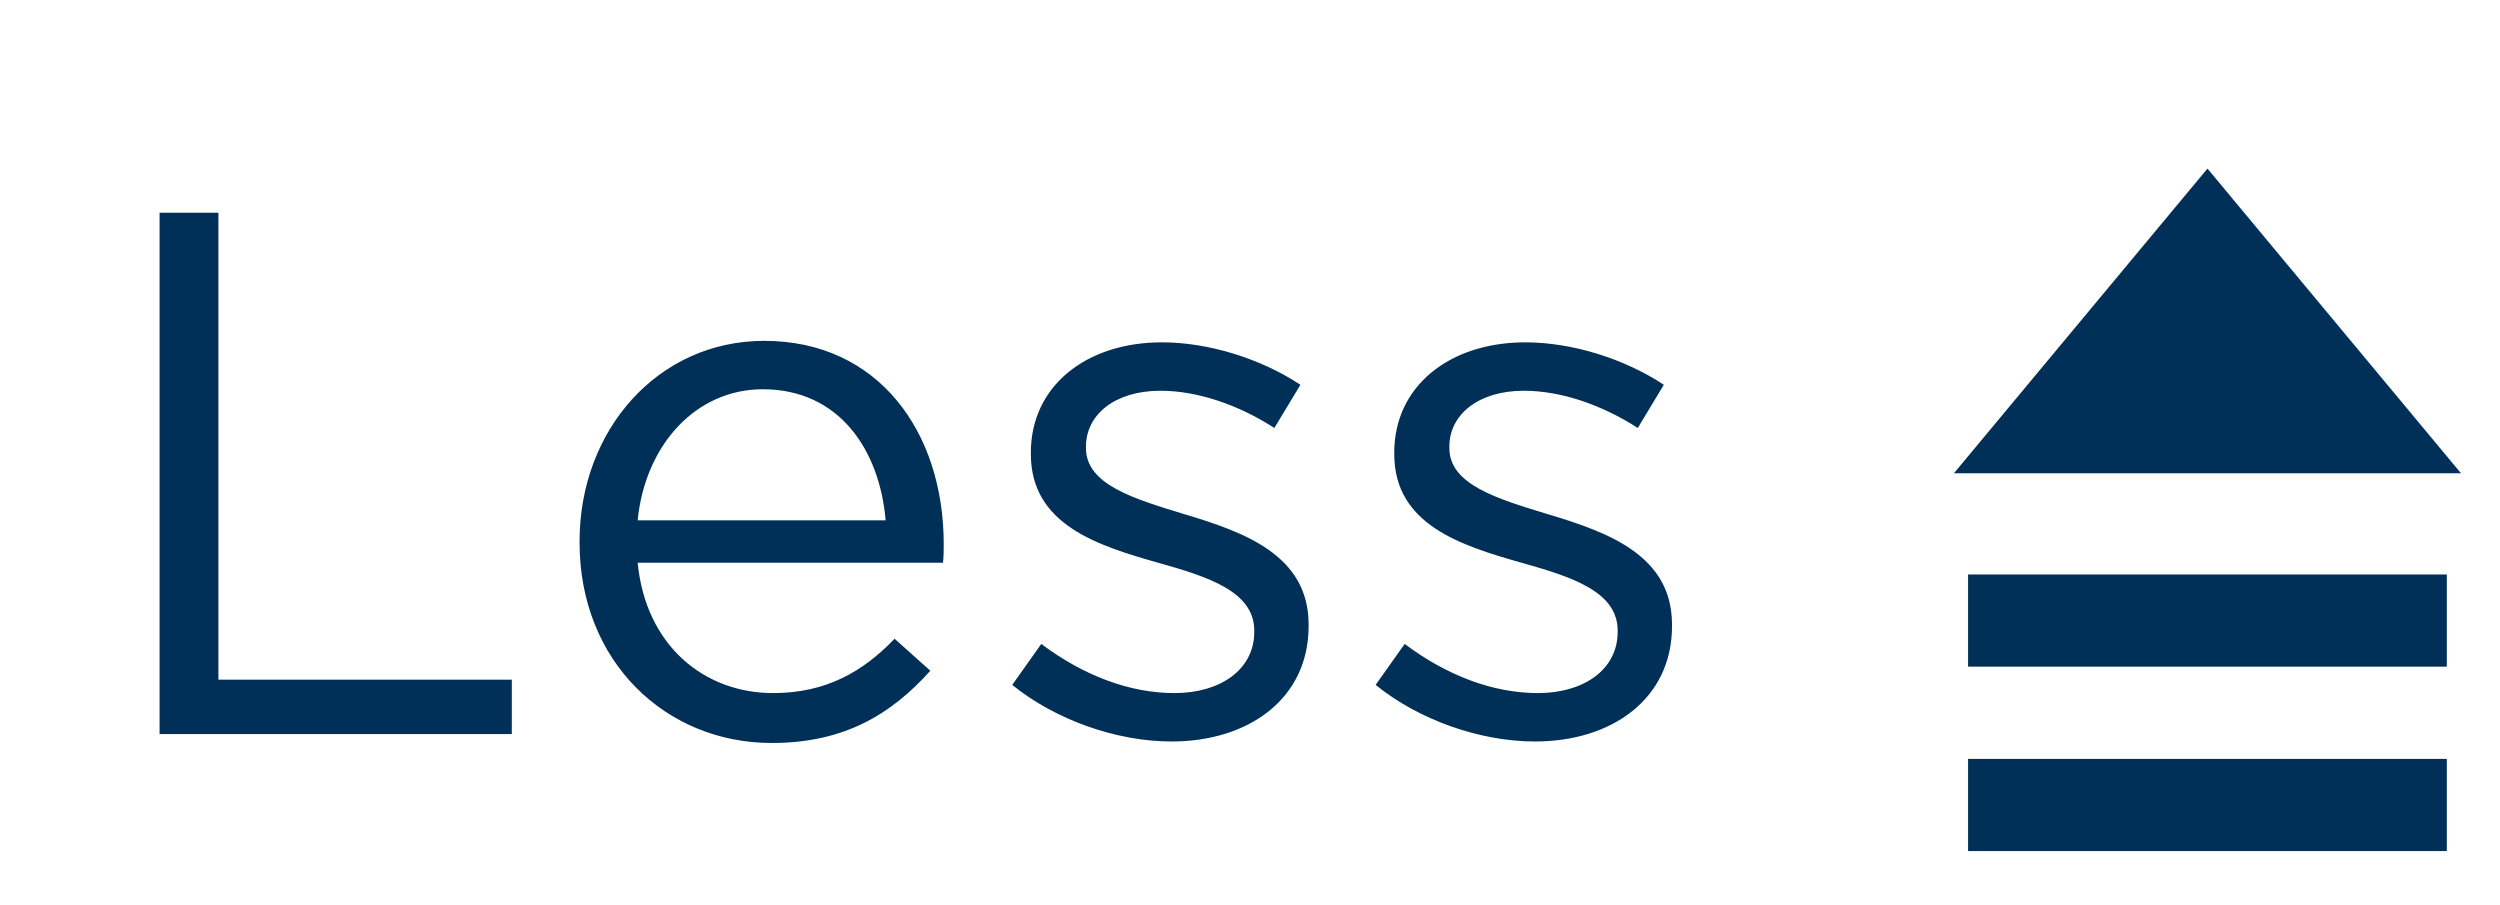
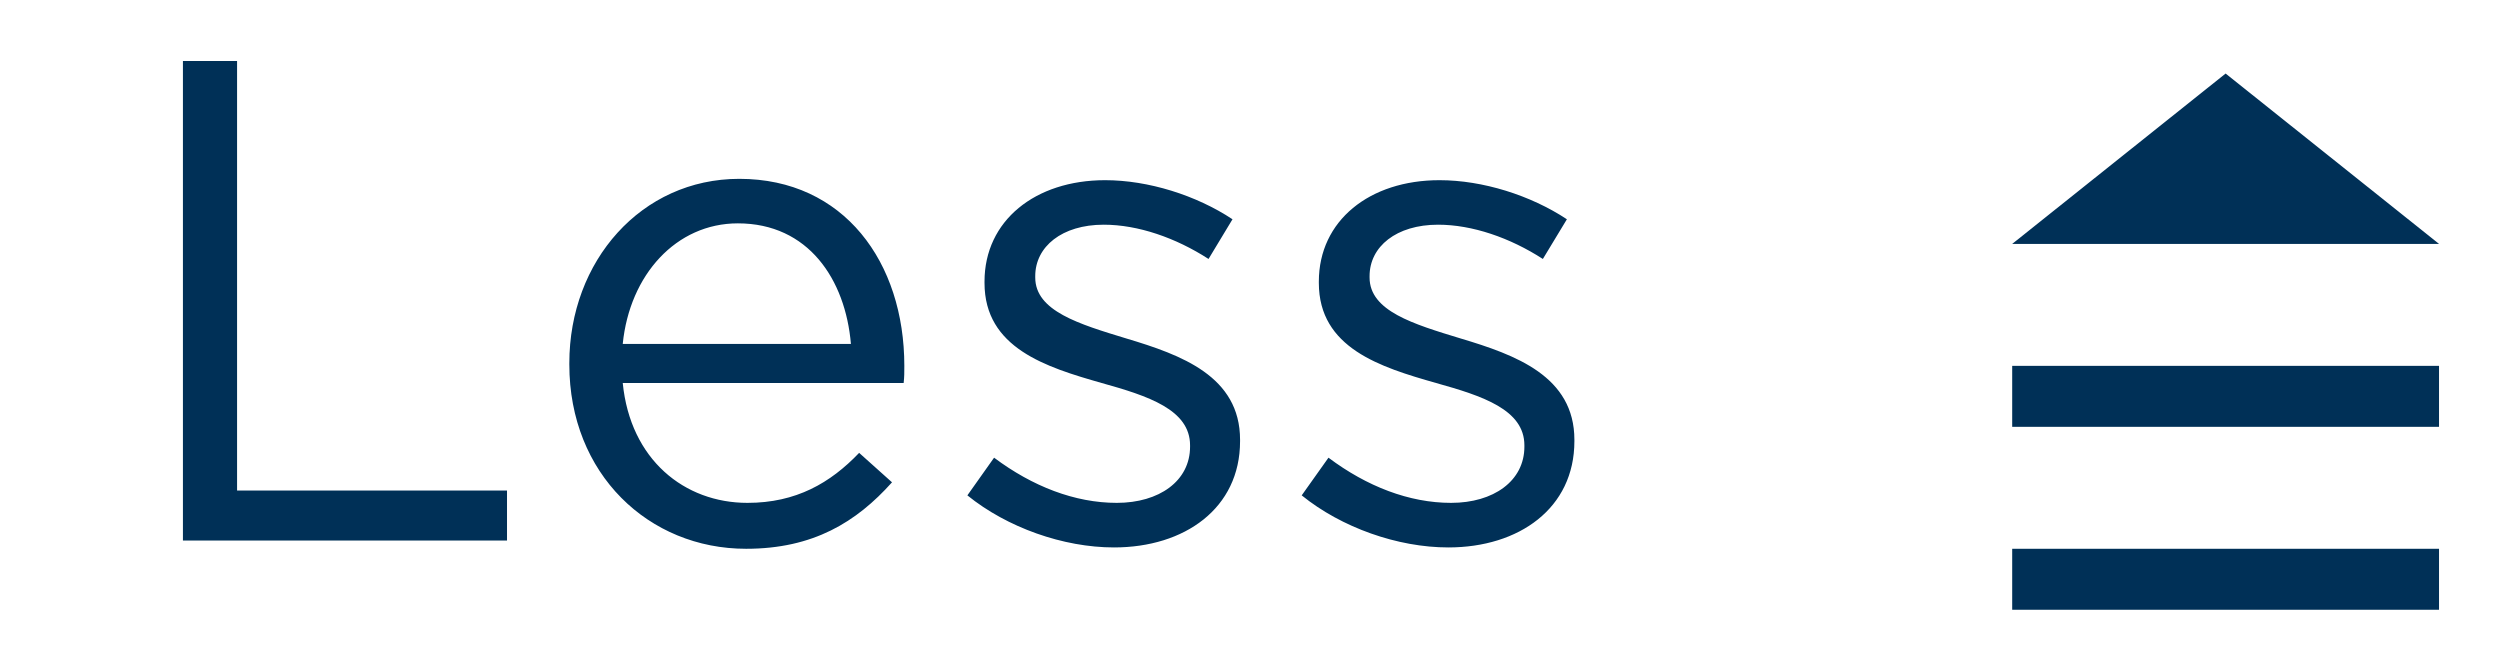
- <svg xmlns="http://www.w3.org/2000/svg" width="47px" height="17px" viewBox="0 0 47 17" version="1.1">
+ <svg xmlns="http://www.w3.org/2000/svg" width="41px" height="11px" viewBox="0 0 41 11" version="1.1">
  <defs />
  <g id="Symbols" stroke="none" stroke-width="1" fill="none" fill-rule="evenodd">
    <g id="show_less" fill="#003057">
-       <g id="Group-3" transform="translate(41.5, 9.5) rotate(-180) translate(-41.5, -9.5) translate(37, 3)">
-         <polygon id="Triangle-2" transform="translate(4.5, 9.966667) rotate(-270) translate(-4.5, -9.966667) " points="7.364 9.967 1.636 14.733 1.636 5.2" />
-         <rect id="Rectangle-14" x="0" y="3.467" width="9" height="1.733" />
-         <rect id="Rectangle-14-Copy" x="0" y="0" width="9" height="1.733" />
+       <path d="M3,8.865 L8.315,8.865 L8.315,8.045 L3.888,8.045 L3.888,1 L3,1 L3,8.865 Z M12.236,9 C10.64,9 9.337,7.775 9.337,5.978 L9.337,5.955 C9.337,4.281 10.517,2.933 12.124,2.933 C13.843,2.933 14.831,4.303 14.831,6 C14.831,6.112 14.831,6.18 14.82,6.281 L10.213,6.281 C10.337,7.539 11.225,8.247 12.258,8.247 C13.056,8.247 13.618,7.921 14.09,7.427 L14.629,7.91 C14.045,8.562 13.337,9 12.236,9 Z M10.213,5.64 L13.955,5.64 C13.865,4.584 13.258,3.663 12.101,3.663 C11.09,3.663 10.326,4.506 10.213,5.64 Z M18.27,8.978 C19.427,8.978 20.337,8.337 20.337,7.236 L20.337,7.213 C20.337,6.169 19.371,5.82 18.472,5.551 C17.697,5.315 16.978,5.101 16.978,4.551 L16.978,4.528 C16.978,4.045 17.416,3.685 18.101,3.685 C18.663,3.685 19.281,3.899 19.82,4.247 L20.213,3.596 C19.618,3.202 18.831,2.955 18.124,2.955 C16.978,2.955 16.146,3.618 16.146,4.618 L16.146,4.64 C16.146,5.708 17.157,6.022 18.067,6.281 C18.831,6.494 19.517,6.719 19.517,7.303 L19.517,7.326 C19.517,7.888 19.011,8.247 18.315,8.247 C17.629,8.247 16.933,7.978 16.303,7.506 L15.865,8.124 C16.517,8.652 17.438,8.978 18.27,8.978 Z M23.753,8.978 C24.91,8.978 25.82,8.337 25.82,7.236 L25.82,7.213 C25.82,6.169 24.854,5.82 23.955,5.551 C23.18,5.315 22.461,5.101 22.461,4.551 L22.461,4.528 C22.461,4.045 22.899,3.685 23.584,3.685 C24.146,3.685 24.764,3.899 25.303,4.247 L25.697,3.596 C25.101,3.202 24.315,2.955 23.607,2.955 C22.461,2.955 21.629,3.618 21.629,4.618 L21.629,4.64 C21.629,5.708 22.64,6.022 23.551,6.281 C24.315,6.494 25,6.719 25,7.303 L25,7.326 C25,7.888 24.494,8.247 23.798,8.247 C23.112,8.247 22.416,7.978 21.787,7.506 L21.348,8.124 C22,8.652 22.921,8.978 23.753,8.978 Z" id="Less" />
+       <g id="Group" transform="translate(36.5, 5.5) rotate(180) translate(-36.5, -5.5) translate(33, 1)">
+         <polygon id="Triangle-2" transform="translate(3.5, 7.39697) rotate(-630) translate(-3.5, -7.39697) " points="4.897 7.397 2.103 10.897 2.103 3.897" />
+         <rect id="Rectangle-14" transform="translate(3.5, 3.5) rotate(-360) translate(-3.5, -3.5) " x="0" y="3" width="7" height="1" />
+         <rect id="Rectangle-14-Copy" transform="translate(3.5, 0.5) rotate(-360) translate(-3.5, -0.5) " x="0" y="0" width="7" height="1" />
      </g>
-       <path d="M3,13.8 L9.622,13.8 L9.622,12.778 L4.106,12.778 L4.106,4 L3,4 L3,13.8 Z M14.508,13.968 C12.52,13.968 10.896,12.442 10.896,10.202 L10.896,10.174 C10.896,8.088 12.366,6.408 14.368,6.408 C16.51,6.408 17.742,8.116 17.742,10.23 C17.742,10.37 17.742,10.454 17.728,10.58 L11.988,10.58 C12.142,12.148 13.248,13.03 14.536,13.03 C15.53,13.03 16.23,12.624 16.818,12.008 L17.49,12.61 C16.762,13.422 15.88,13.968 14.508,13.968 Z M11.988,9.782 L16.65,9.782 C16.538,8.466 15.782,7.318 14.34,7.318 C13.08,7.318 12.128,8.368 11.988,9.782 Z M22.026,13.94 C23.468,13.94 24.602,13.142 24.602,11.77 L24.602,11.742 C24.602,10.44 23.398,10.006 22.278,9.67 C21.312,9.376 20.416,9.11 20.416,8.424 L20.416,8.396 C20.416,7.794 20.962,7.346 21.816,7.346 C22.516,7.346 23.286,7.612 23.958,8.046 L24.448,7.234 C23.706,6.744 22.726,6.436 21.844,6.436 C20.416,6.436 19.38,7.262 19.38,8.508 L19.38,8.536 C19.38,9.866 20.64,10.258 21.774,10.58 C22.726,10.846 23.58,11.126 23.58,11.854 L23.58,11.882 C23.58,12.582 22.95,13.03 22.082,13.03 C21.228,13.03 20.36,12.694 19.576,12.106 L19.03,12.876 C19.842,13.534 20.99,13.94 22.026,13.94 Z M28.858,13.94 C30.3,13.94 31.434,13.142 31.434,11.77 L31.434,11.742 C31.434,10.44 30.23,10.006 29.11,9.67 C28.144,9.376 27.248,9.11 27.248,8.424 L27.248,8.396 C27.248,7.794 27.794,7.346 28.648,7.346 C29.348,7.346 30.118,7.612 30.79,8.046 L31.28,7.234 C30.538,6.744 29.558,6.436 28.676,6.436 C27.248,6.436 26.212,7.262 26.212,8.508 L26.212,8.536 C26.212,9.866 27.472,10.258 28.606,10.58 C29.558,10.846 30.412,11.126 30.412,11.854 L30.412,11.882 C30.412,12.582 29.782,13.03 28.914,13.03 C28.06,13.03 27.192,12.694 26.408,12.106 L25.862,12.876 C26.674,13.534 27.822,13.94 28.858,13.94 Z" id="Less" />
    </g>
  </g>
</svg>
